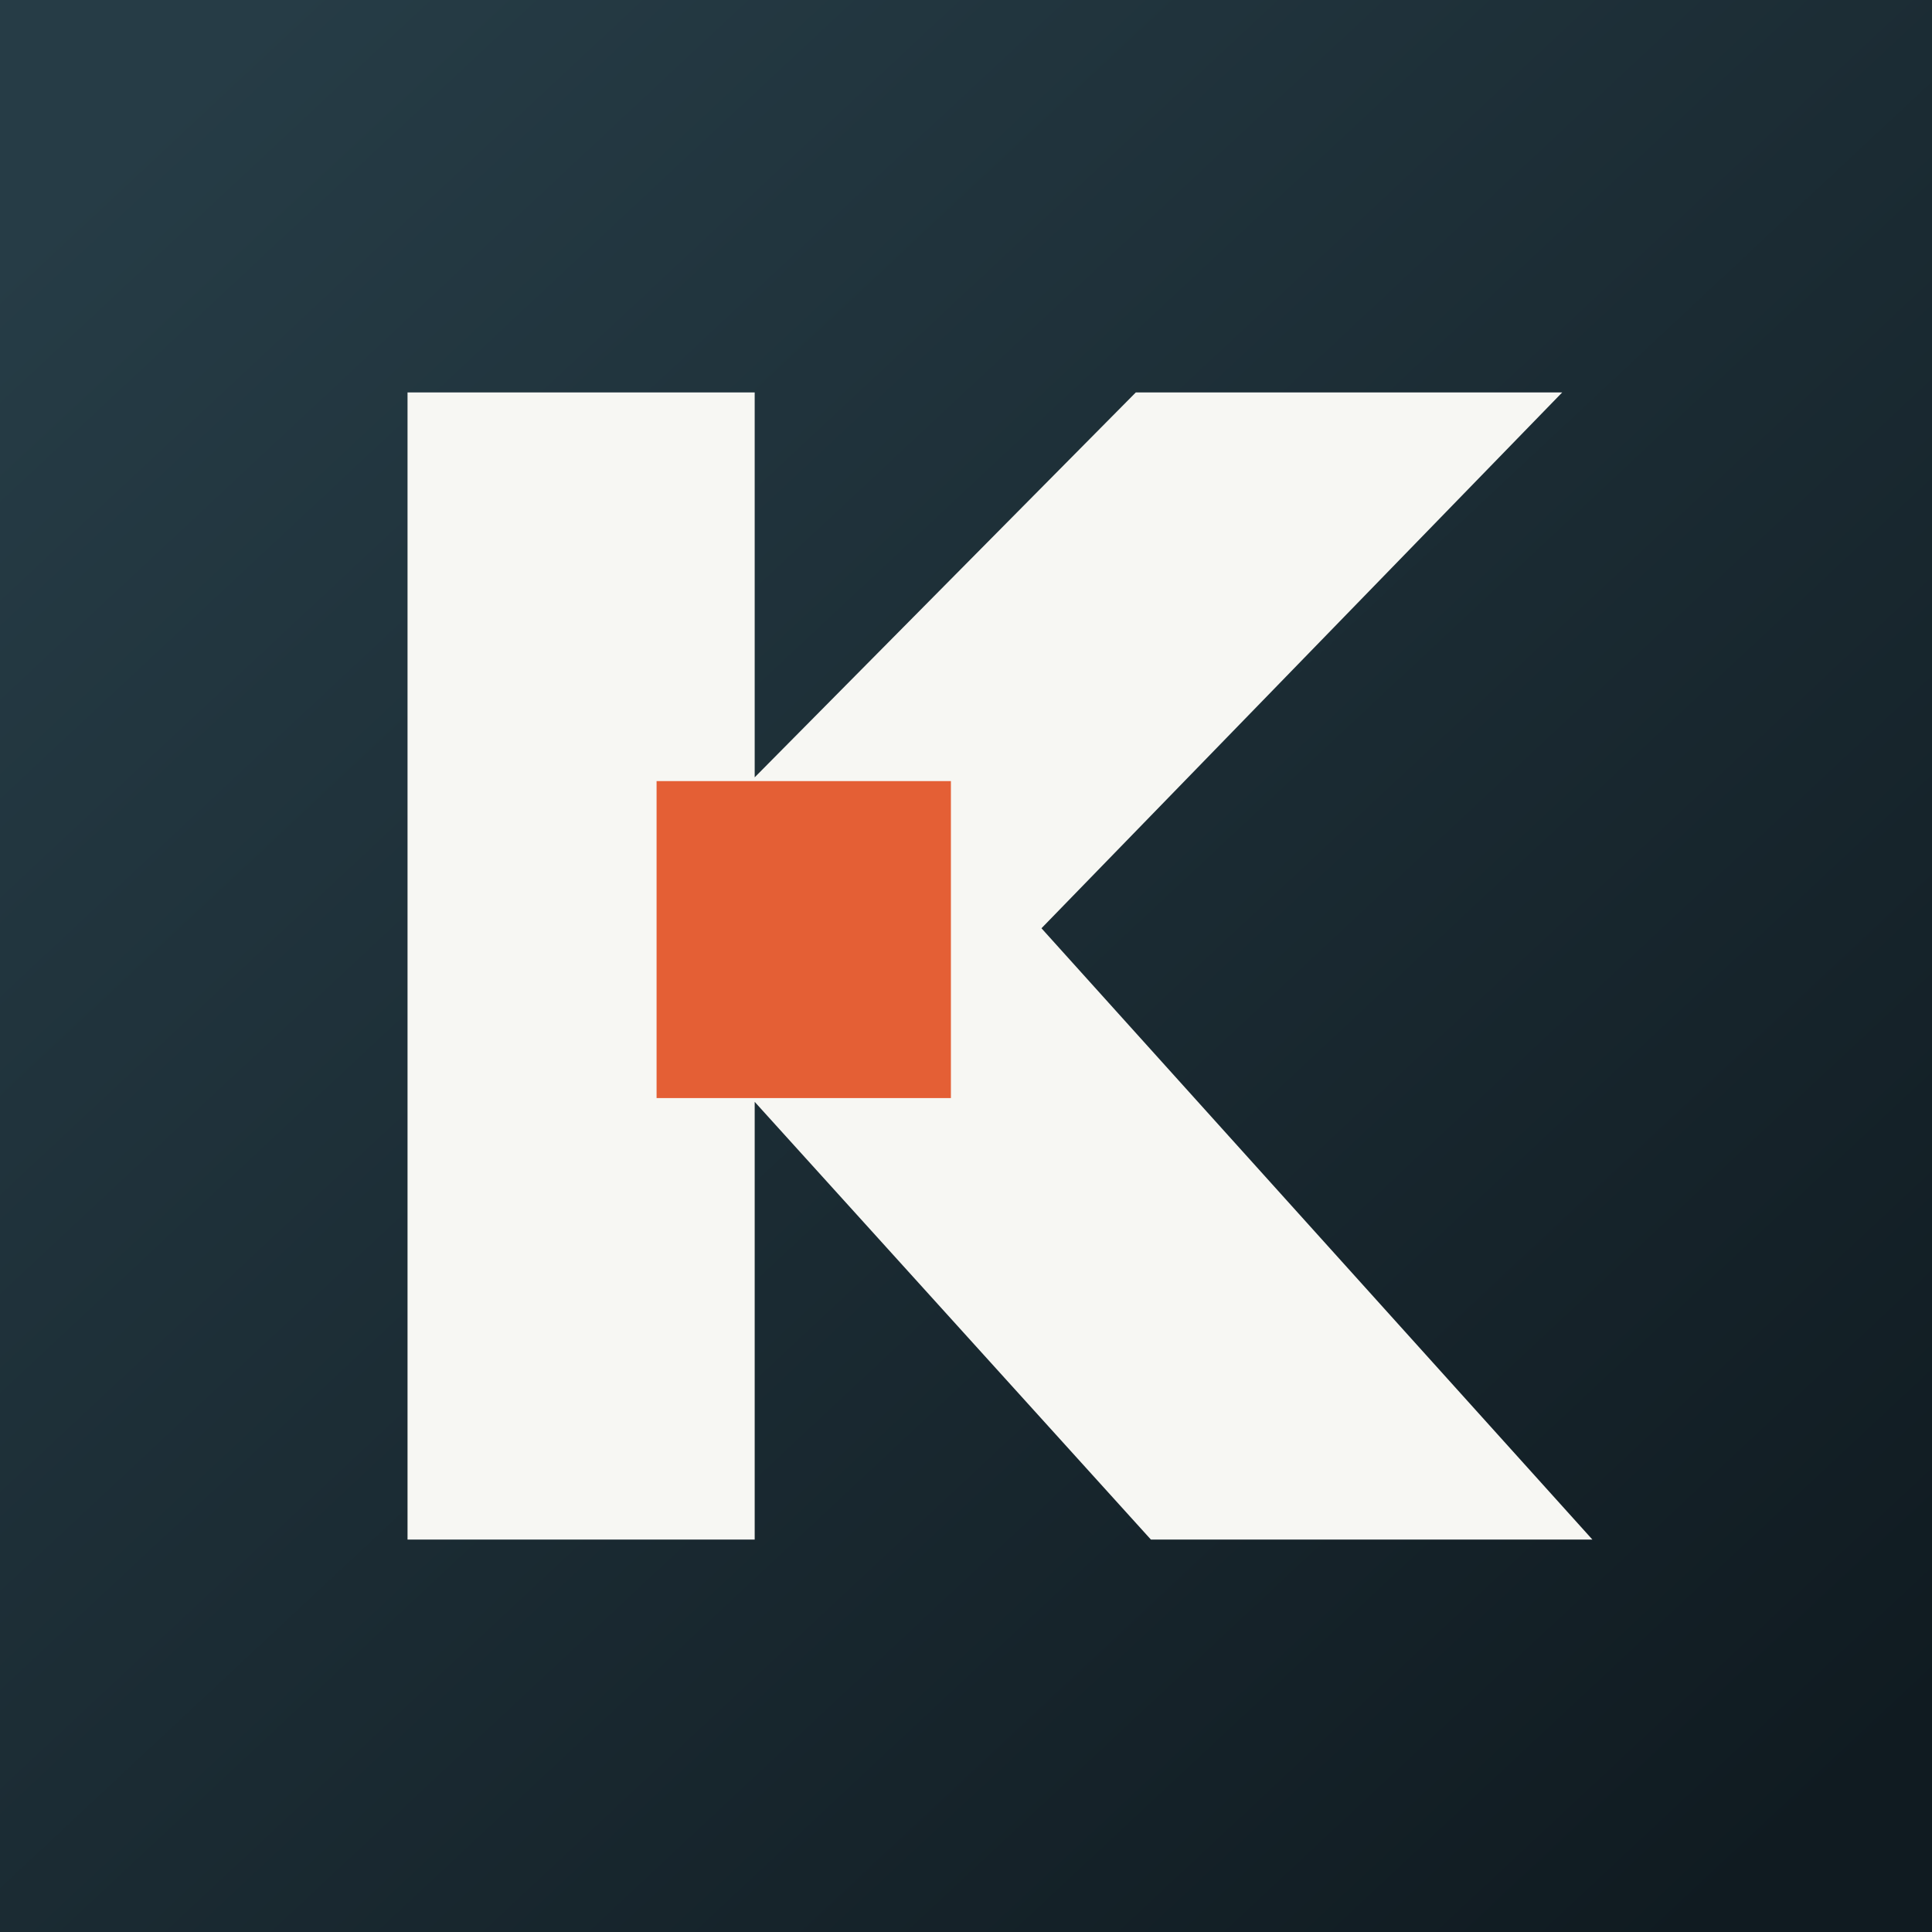
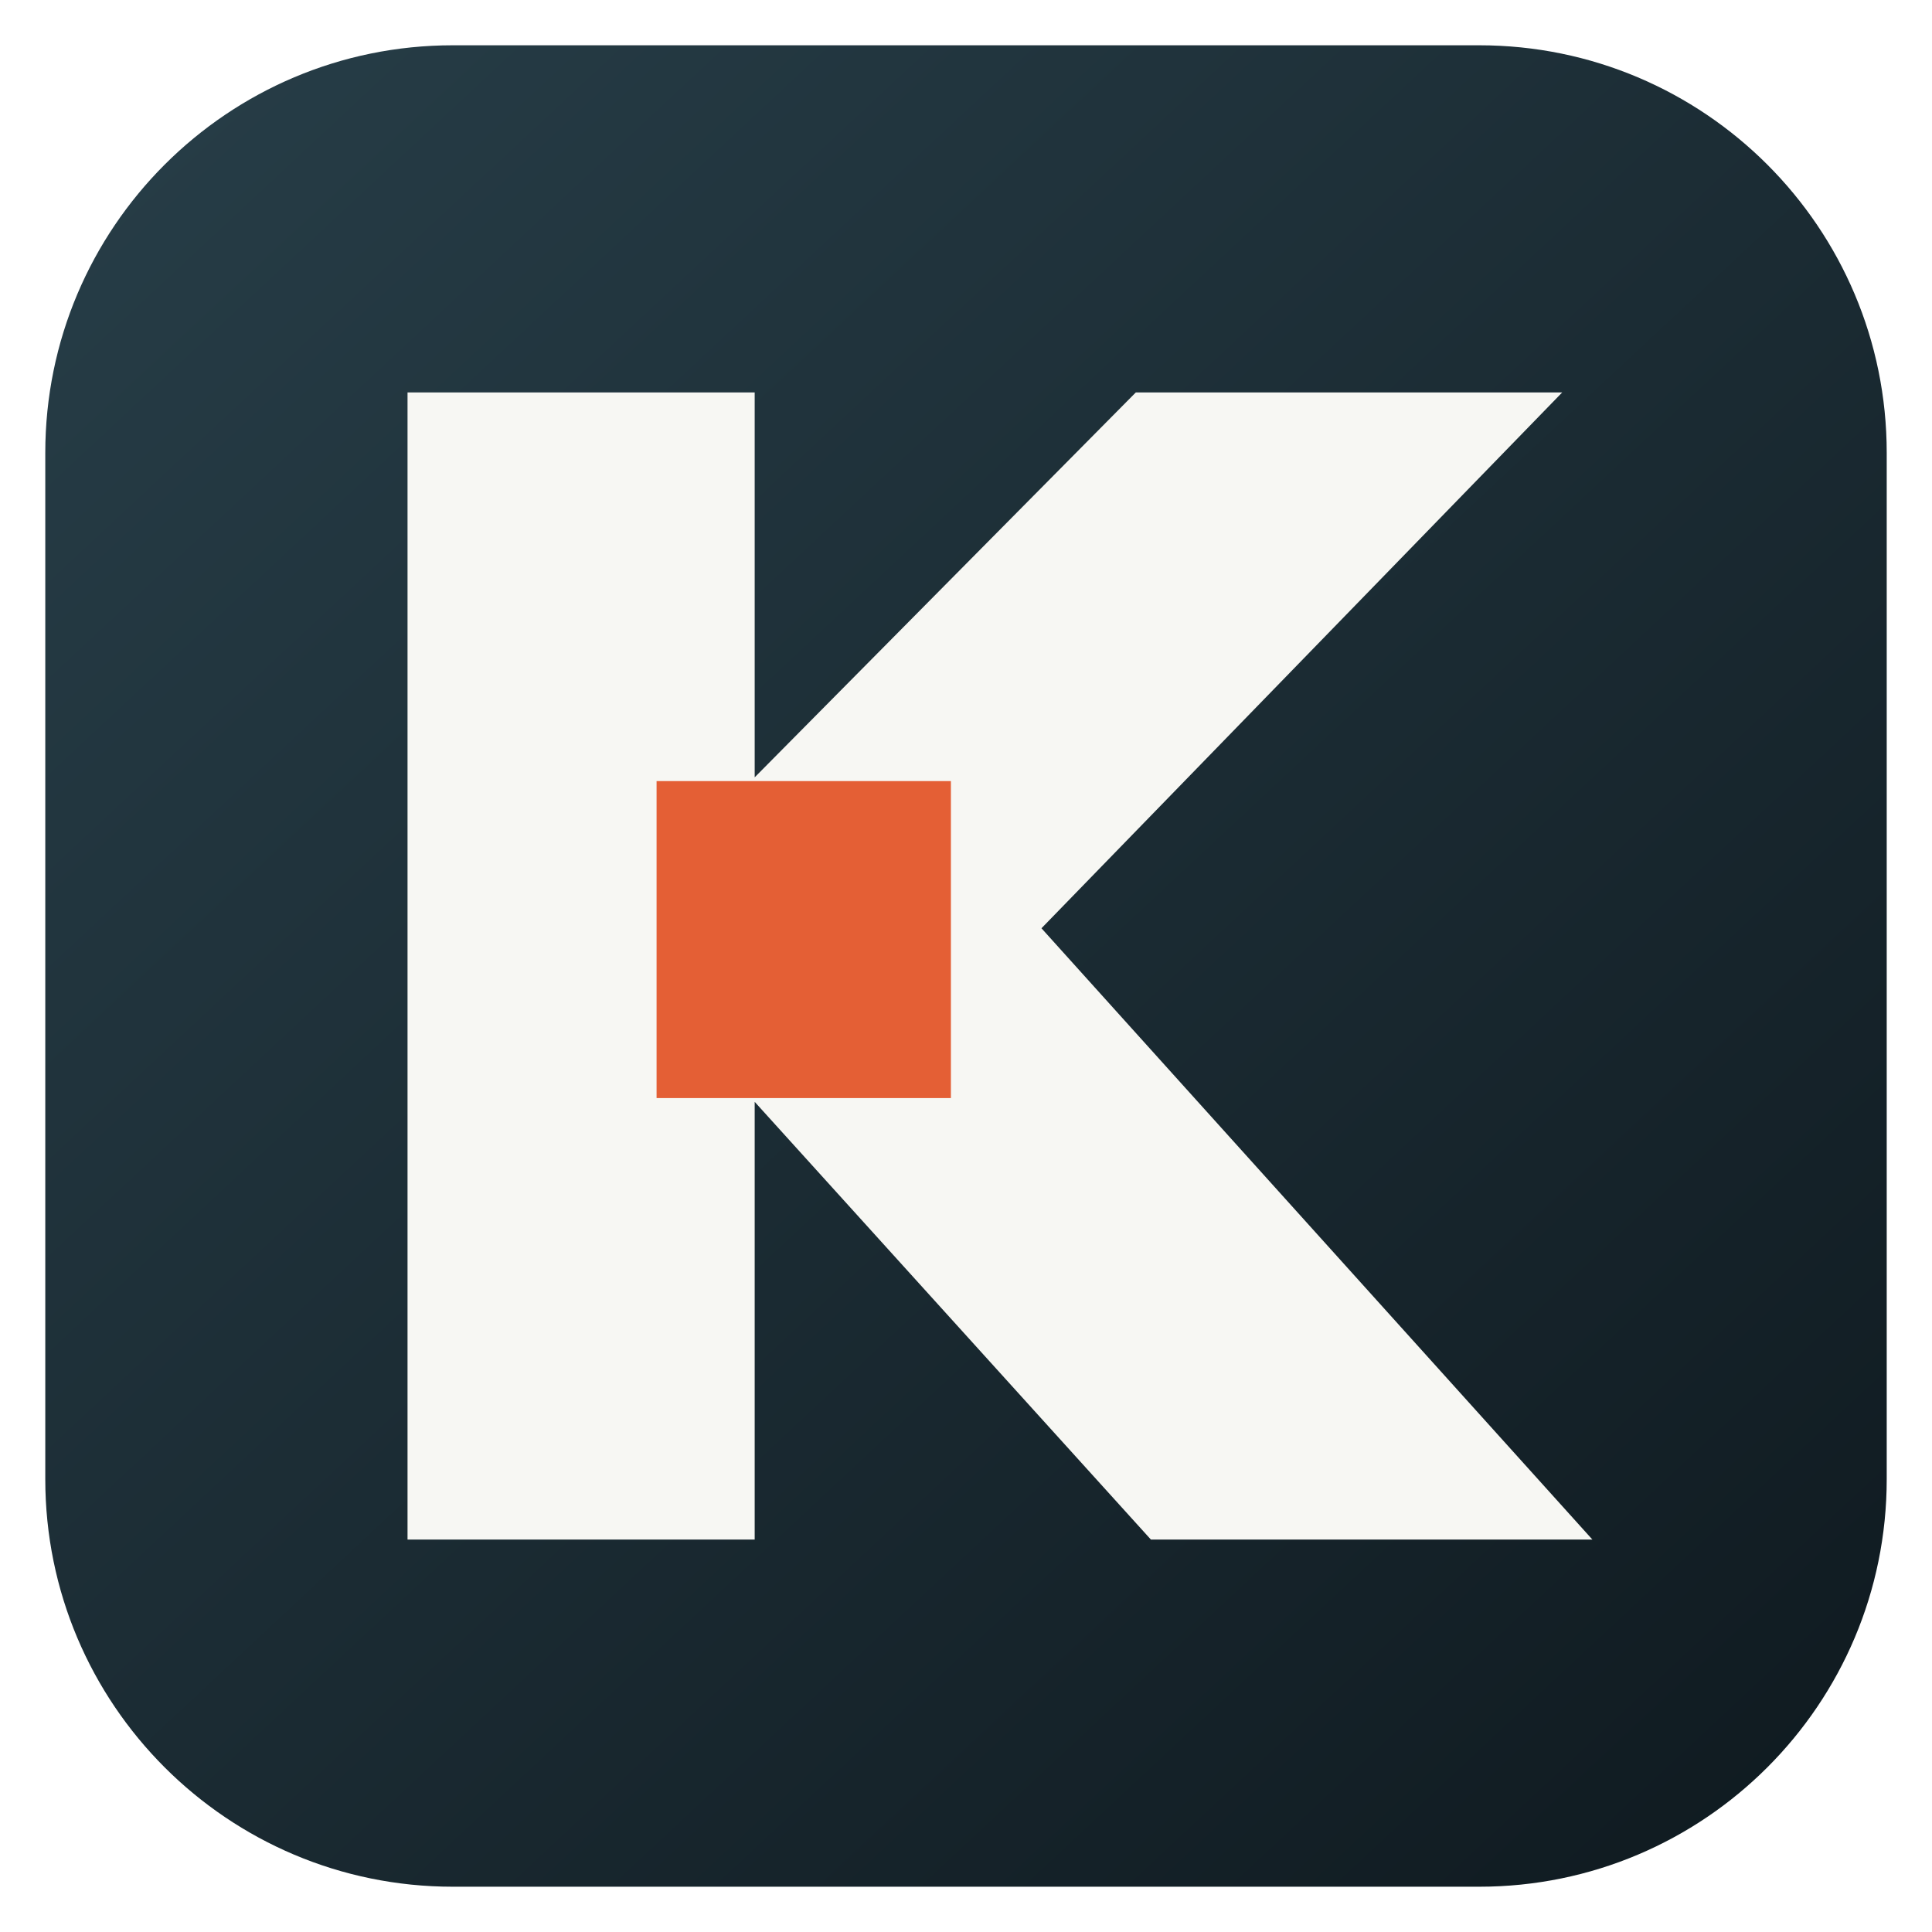
<svg xmlns="http://www.w3.org/2000/svg" viewBox="0 0 512 512" role="img" aria-labelledby="title desc">
  <defs>
-     <linearGradient id="bg" x1="40" y1="30" x2="472" y2="492" gradientUnits="userSpaceOnUse">
+     <linearGradient id="bg" x1="46" y1="34" x2="466" y2="484" gradientUnits="userSpaceOnUse">
      <stop stop-color="#263c46" />
      <stop offset="1" stop-color="#101b21" />
    </linearGradient>
  </defs>
-   <rect width="512" height="512" fill="url(#bg)" />
+   <rect x="12" y="12" width="488" height="488" rx="108" fill="url(#bg)" />
  <path fill="#f7f7f3" d="M108 104h92v102l101-102h113L276 246l146 162H305L200 292v116h-92V104Z" />
  <path fill="#e45f35" d="M174 207h78v84h-78z" />
</svg>
